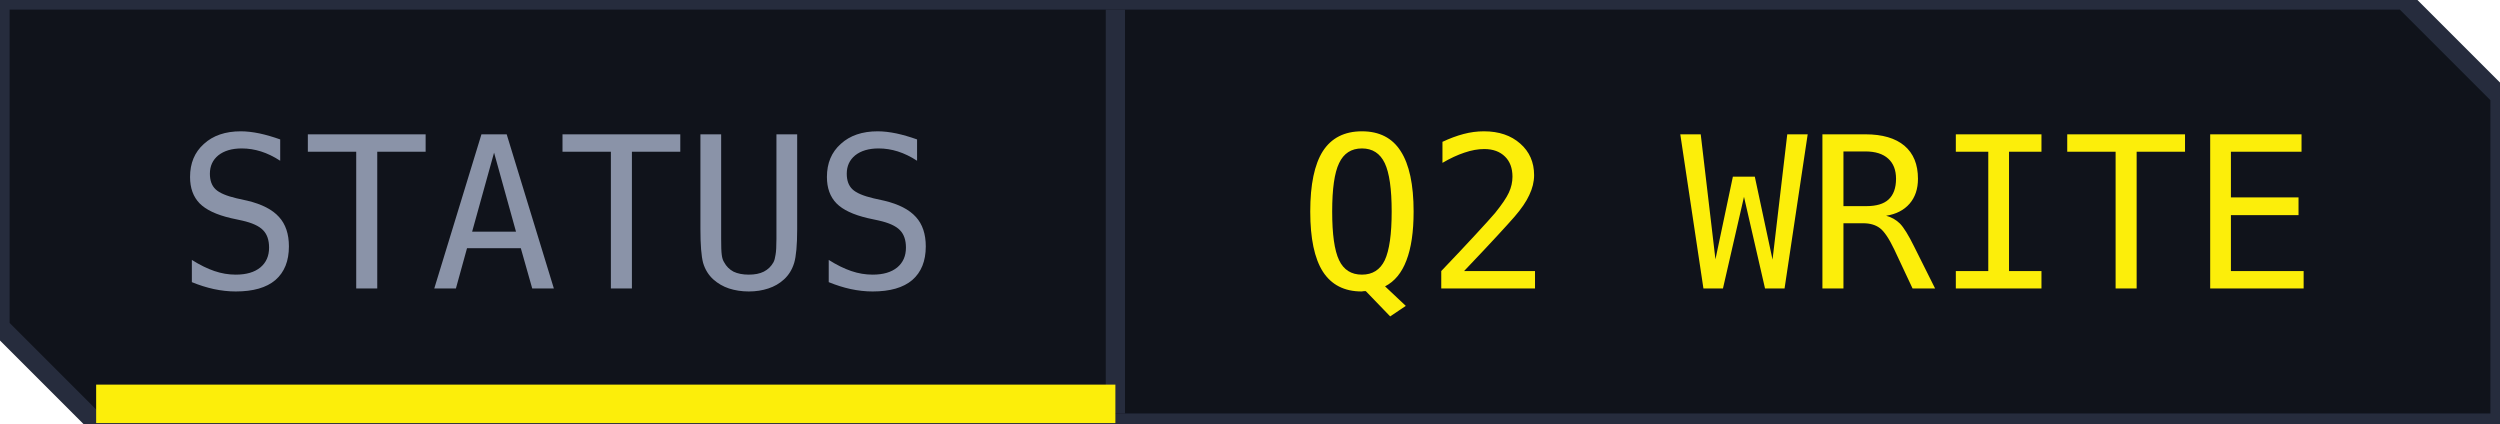
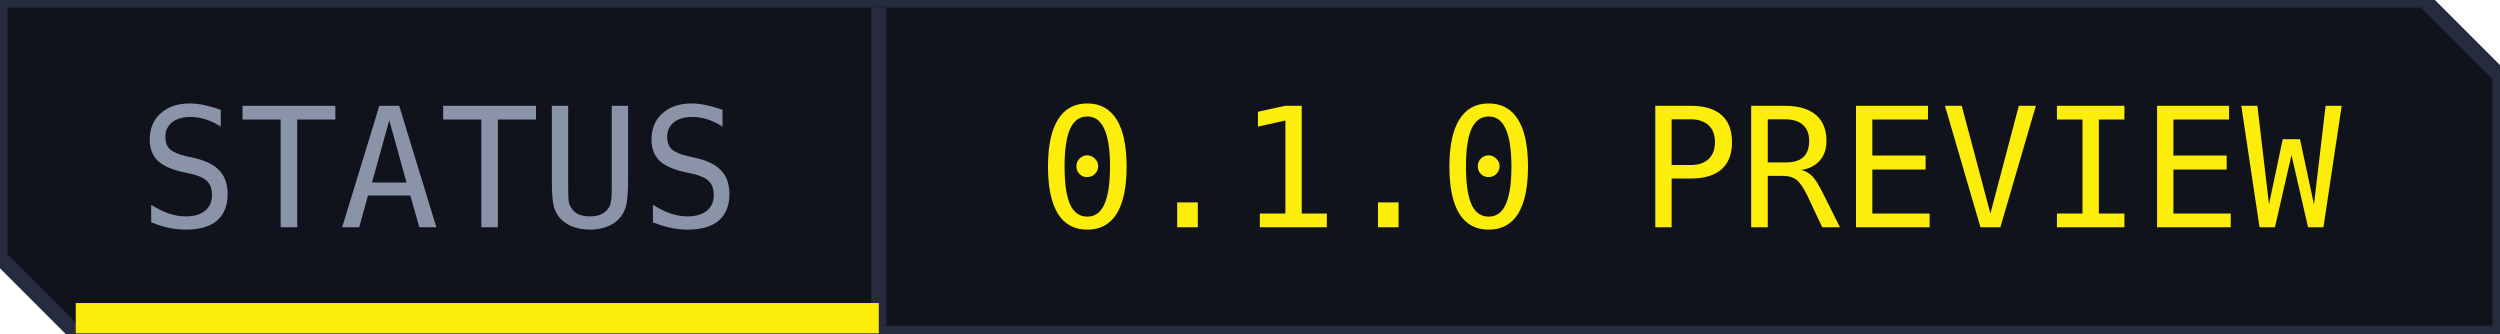
- <svg xmlns="http://www.w3.org/2000/svg" width="130" height="22" viewBox="0 0 130 22" role="img" aria-label="status: Q2 write">
-   <path d="M0,0 H125 L130,5 V22 H5 L0,17 Z" fill="#10131b" stroke="#262c3d" />
+ <svg xmlns="http://www.w3.org/2000/svg" width="165" height="22" viewBox="0 0 165 22" role="img" aria-label="status: 0.1.0 preview">
+   <path d="M0,0 H160 L165,5 V22 H5 L0,17 Z" fill="#10131b" stroke="#262c3d" />
  <path d="M58,0.5 V21.5" stroke="#262c3d" />
  <path d="M5,21 H58" stroke="#fcee0a" stroke-width="2" />
  <g font-family="Consolas, 'DejaVu Sans Mono', Menlo, monospace" font-size="11" text-anchor="middle">
    <text x="29.0" y="15" fill="#8a93a8" textLength="42.0" lengthAdjust="spacingAndGlyphs">STATUS</text>
-     <text x="94.0" y="15" fill="#fcee0a" textLength="56.0" lengthAdjust="spacingAndGlyphs">Q2 WRITE</text>
+     <text x="111.5" y="15" fill="#fcee0a" textLength="91.0" lengthAdjust="spacingAndGlyphs">0.1.0 PREVIEW</text>
  </g>
</svg>
